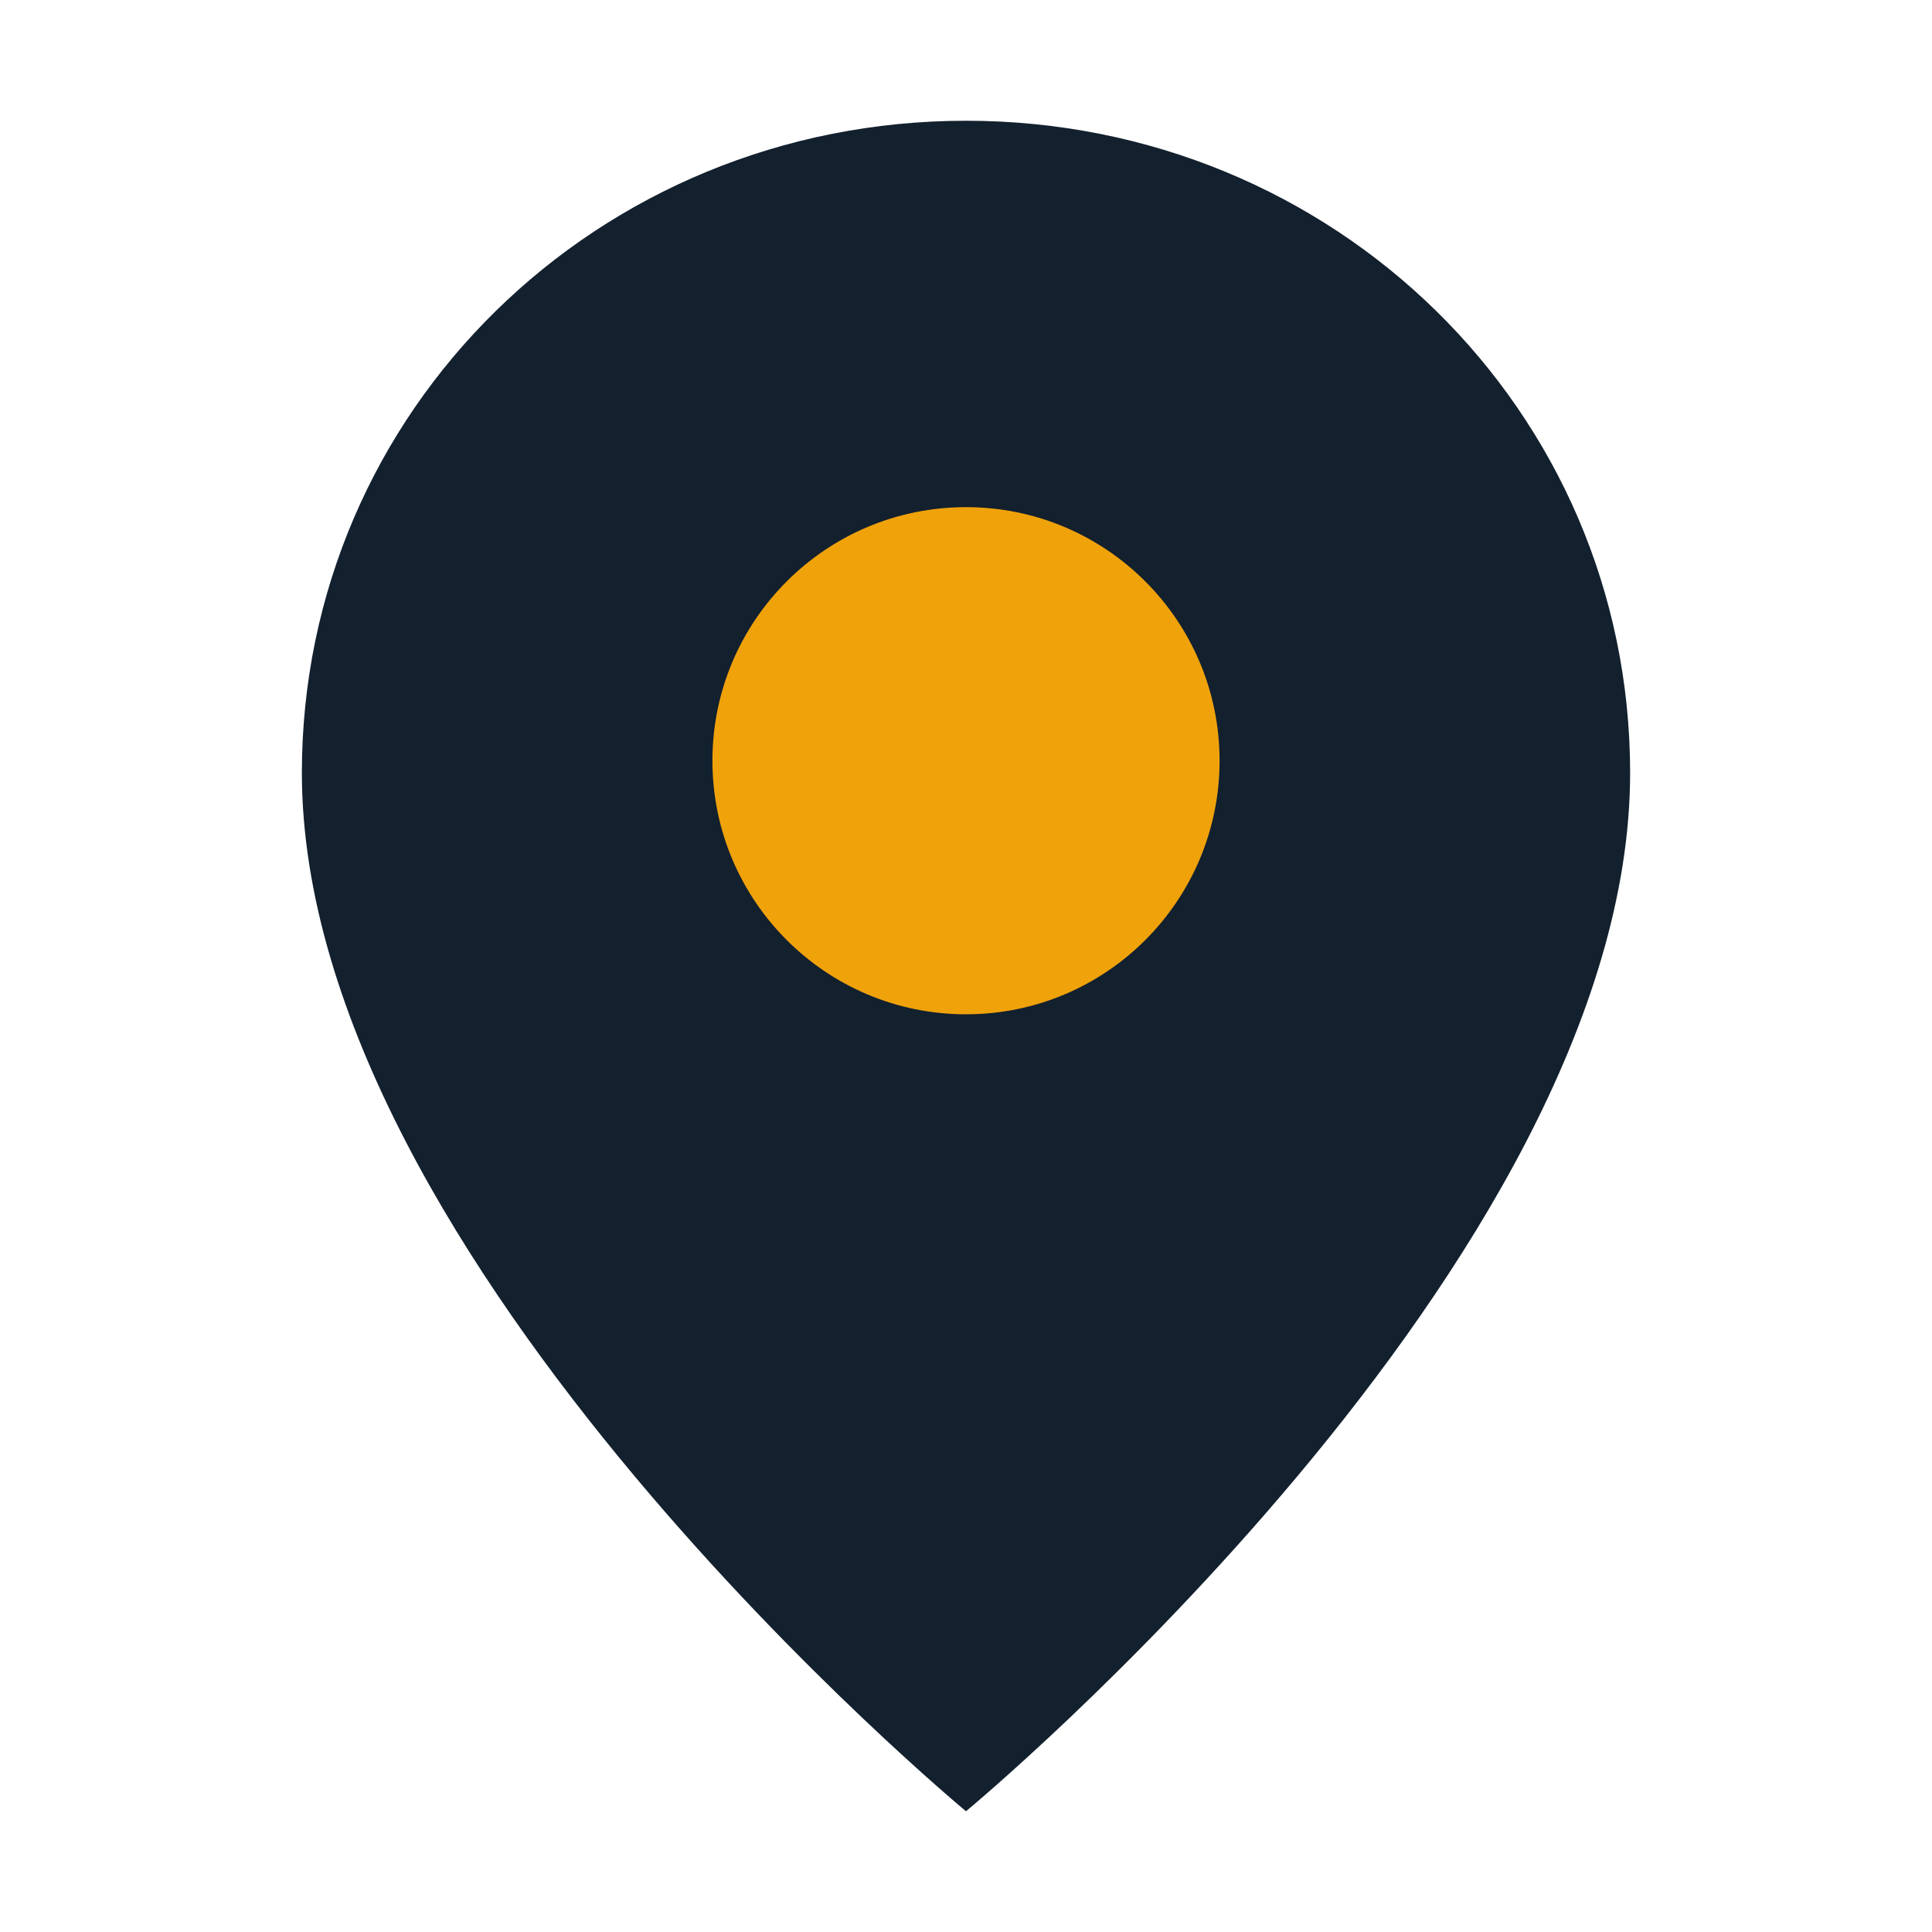
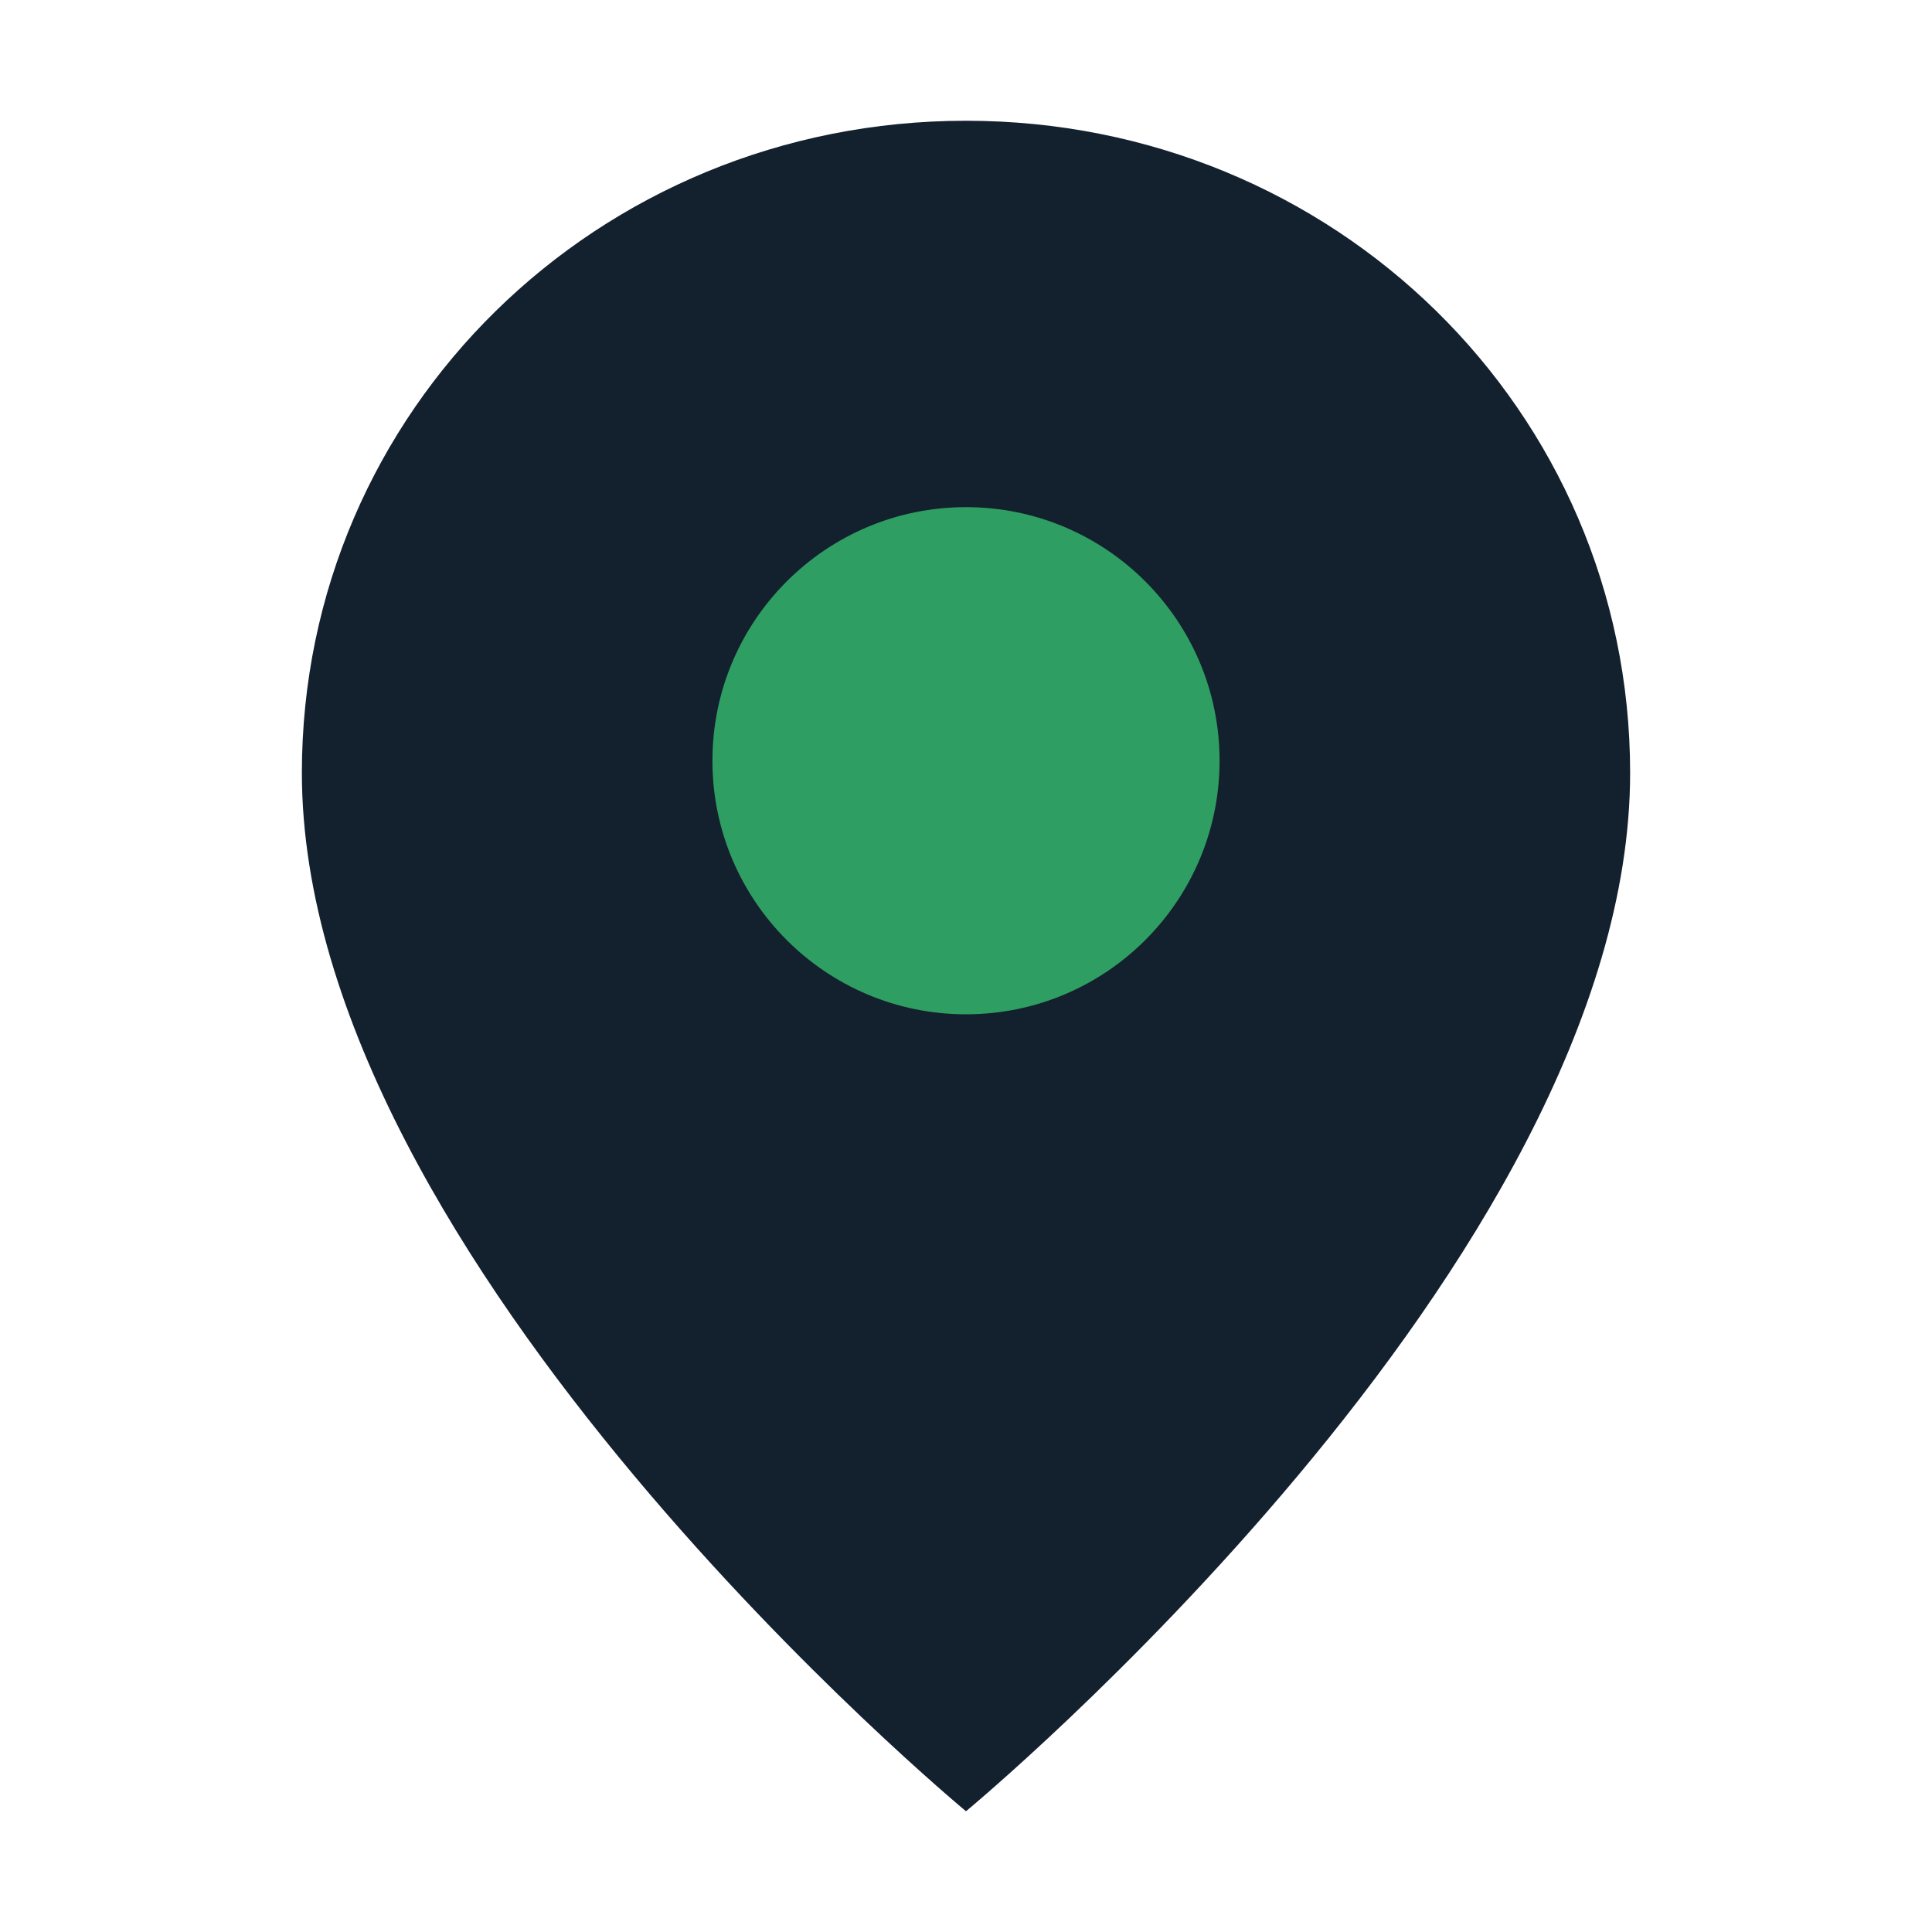
<svg xmlns="http://www.w3.org/2000/svg" viewBox="0 0 32 32">
  <path d="M16 2c-6.1 0-11 4.8-11 10.8C5 20.9 16 30 16 30s11-9.1 11-17.2C27 6.8 22.1 2 16 2z" fill="#13202e" />
-   <circle cx="16" cy="12.6" r="4.2" fill="#f0a20b" />
+   <circle cx="16" cy="12.6" r="4.2" fill="#2f9e62" />
</svg>
